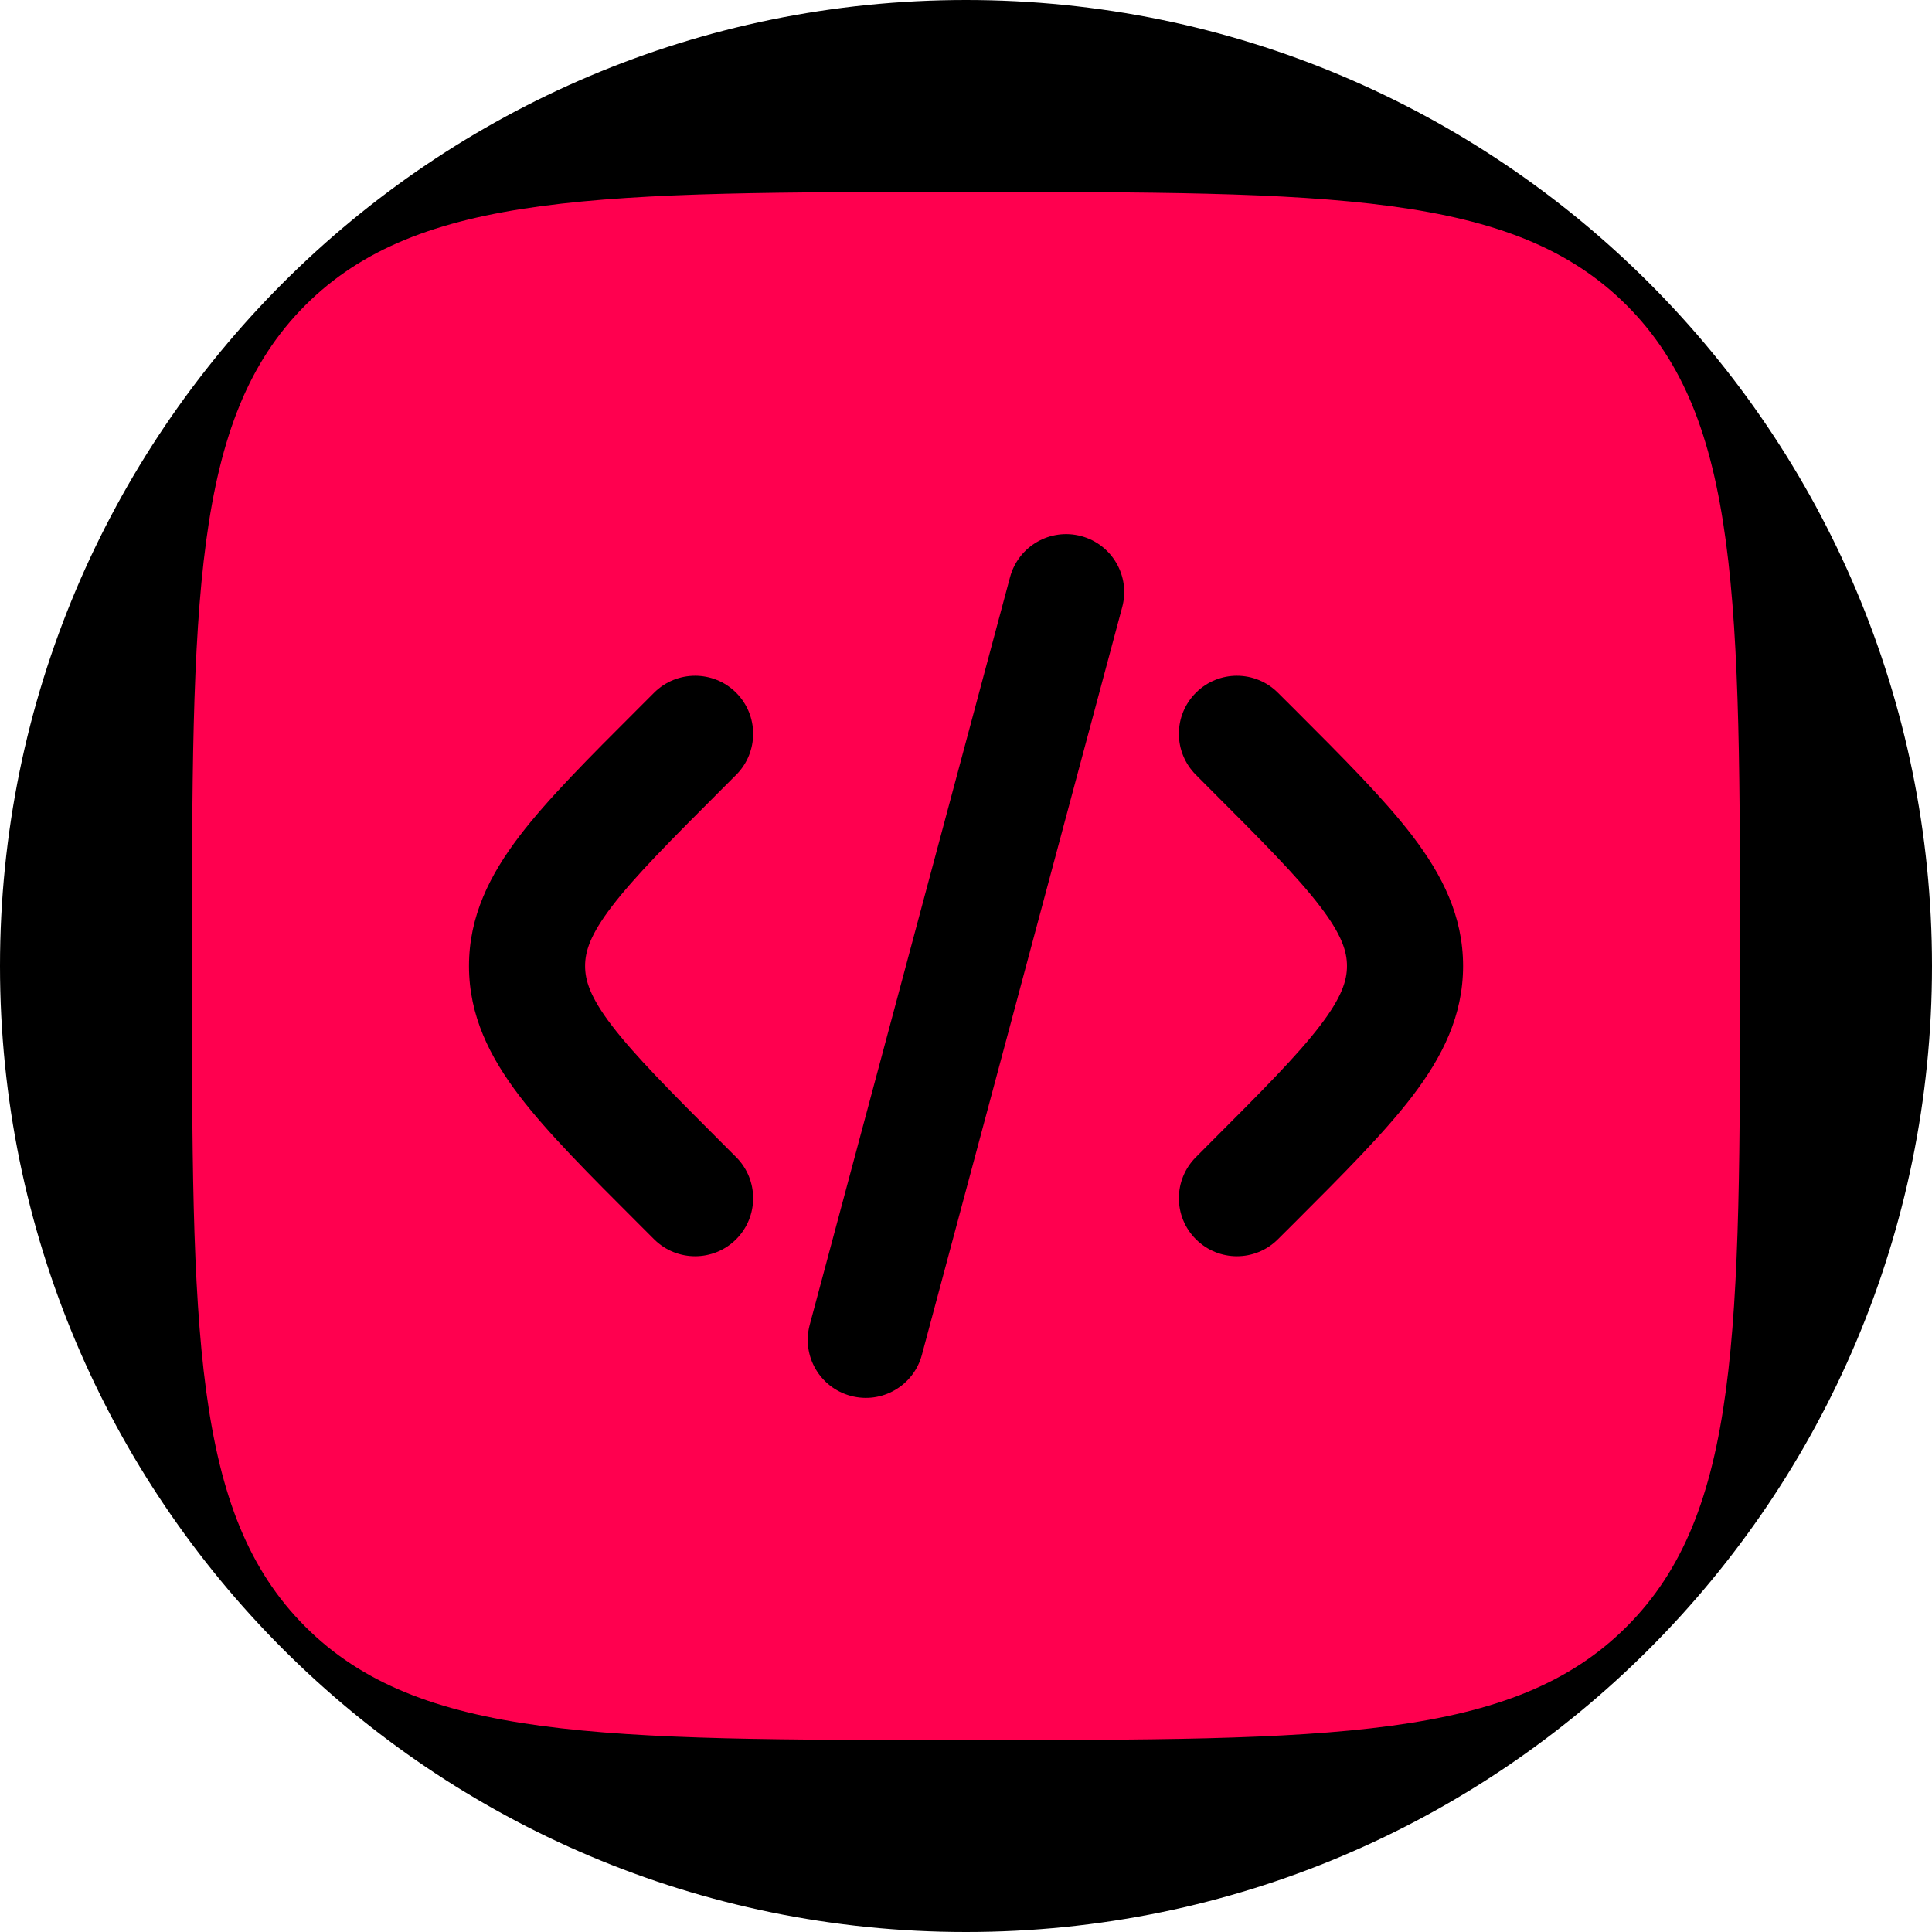
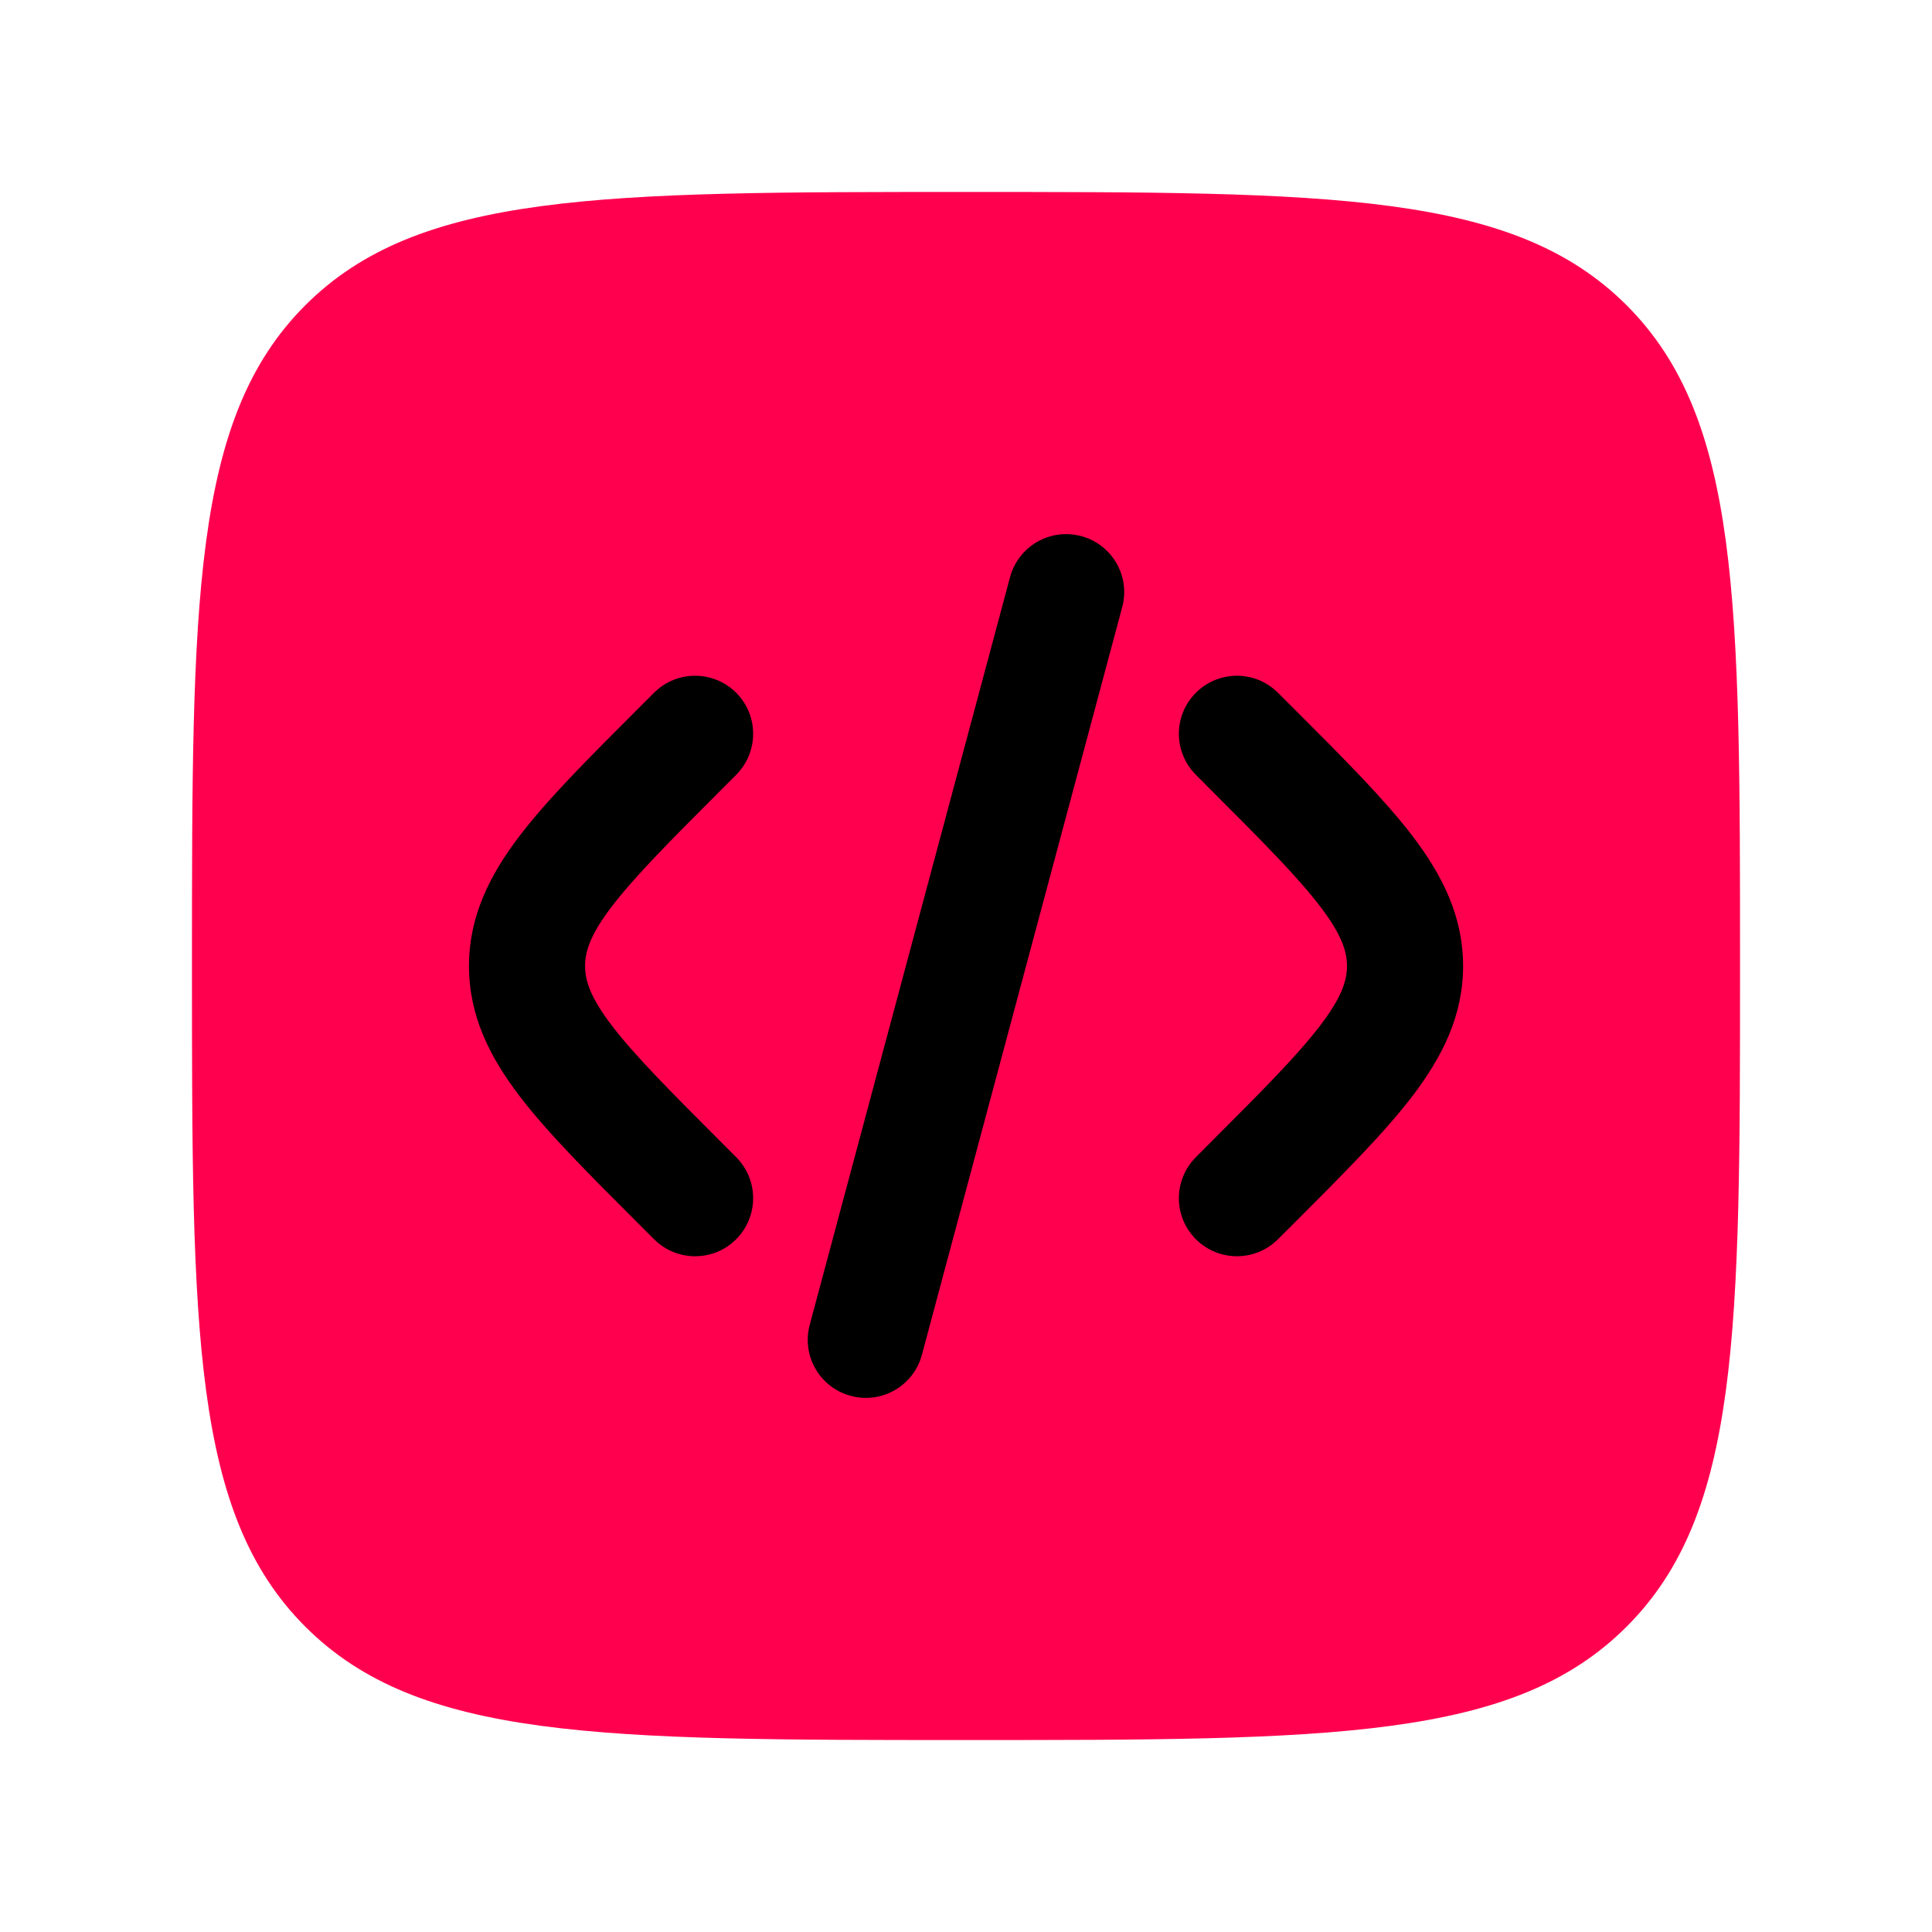
<svg xmlns="http://www.w3.org/2000/svg" width="256px" height="256px" viewBox="-0.48 -0.48 24.96 24.96" fill="none" transform="matrix(1, 0, 0, 1, 0, 0)">
  <g id="SVGRepo_bgCarrier" stroke-width="0" transform="translate(0,0), scale(1)">
-     <rect x="-0.48" y="-0.48" width="24.96" height="24.96" rx="12.48" fill="#000" strokewidth="0" />
+     <rect x="4" y="4" width="14.96" height="14.96" rx="12.48" fill="#000" strokewidth="0" />
  </g>
  <g id="SVGRepo_tracerCarrier" stroke-linecap="round" stroke-linejoin="round" stroke="#CCCCCC" stroke-width="0.048" />
  <g id="SVGRepo_iconCarrier">
    <path fill-rule="evenodd" clip-rule="evenodd" d="M3.464 3.464C2 4.929 2 7.286 2 12C2 16.714 2 19.071 3.464 20.535C4.929 22 7.286 22 12 22C16.714 22 19.071 22 20.535 20.535C22 19.071 22 16.714 22 12C22 7.286 22 4.929 20.535 3.464C19.071 2 16.714 2 12 2C7.286 2 4.929 2 3.464 3.464ZM13.488 6.446C13.888 6.553 14.126 6.964 14.018 7.364L11.43 17.024C11.323 17.424 10.912 17.661 10.512 17.554C10.111 17.447 9.874 17.036 9.981 16.636L12.569 6.976C12.677 6.576 13.088 6.339 13.488 6.446ZM14.97 8.47C15.263 8.177 15.737 8.177 16.03 8.47L16.239 8.678C16.874 9.313 17.404 9.843 17.768 10.32C18.152 10.824 18.422 11.356 18.422 12C18.422 12.644 18.152 13.176 17.768 13.68C17.404 14.157 16.874 14.687 16.239 15.322L16.03 15.53C15.737 15.823 15.263 15.823 14.97 15.53C14.677 15.237 14.677 14.763 14.97 14.47L15.141 14.298C15.823 13.616 16.28 13.157 16.575 12.77C16.858 12.4 16.922 12.184 16.922 12C16.922 11.816 16.858 11.6 16.575 11.23C16.28 10.843 15.823 10.384 15.141 9.702L14.97 9.53C14.677 9.237 14.677 8.763 14.97 8.47ZM7.97 8.47C8.263 8.177 8.738 8.177 9.031 8.47C9.323 8.763 9.323 9.237 9.031 9.53L8.859 9.702C8.177 10.384 7.721 10.843 7.425 11.23C7.142 11.6 7.079 11.816 7.079 12C7.079 12.184 7.142 12.4 7.425 12.77C7.721 13.157 8.177 13.616 8.859 14.298L9.031 14.47C9.323 14.763 9.323 15.237 9.031 15.53C8.738 15.823 8.263 15.823 7.97 15.53L7.762 15.322C7.126 14.687 6.596 14.157 6.232 13.68C5.848 13.176 5.579 12.644 5.579 12C5.579 11.356 5.848 10.824 6.232 10.32C6.596 9.843 7.126 9.313 7.762 8.678L7.97 8.47Z" fill="#ff004f" />
  </g>
</svg>
